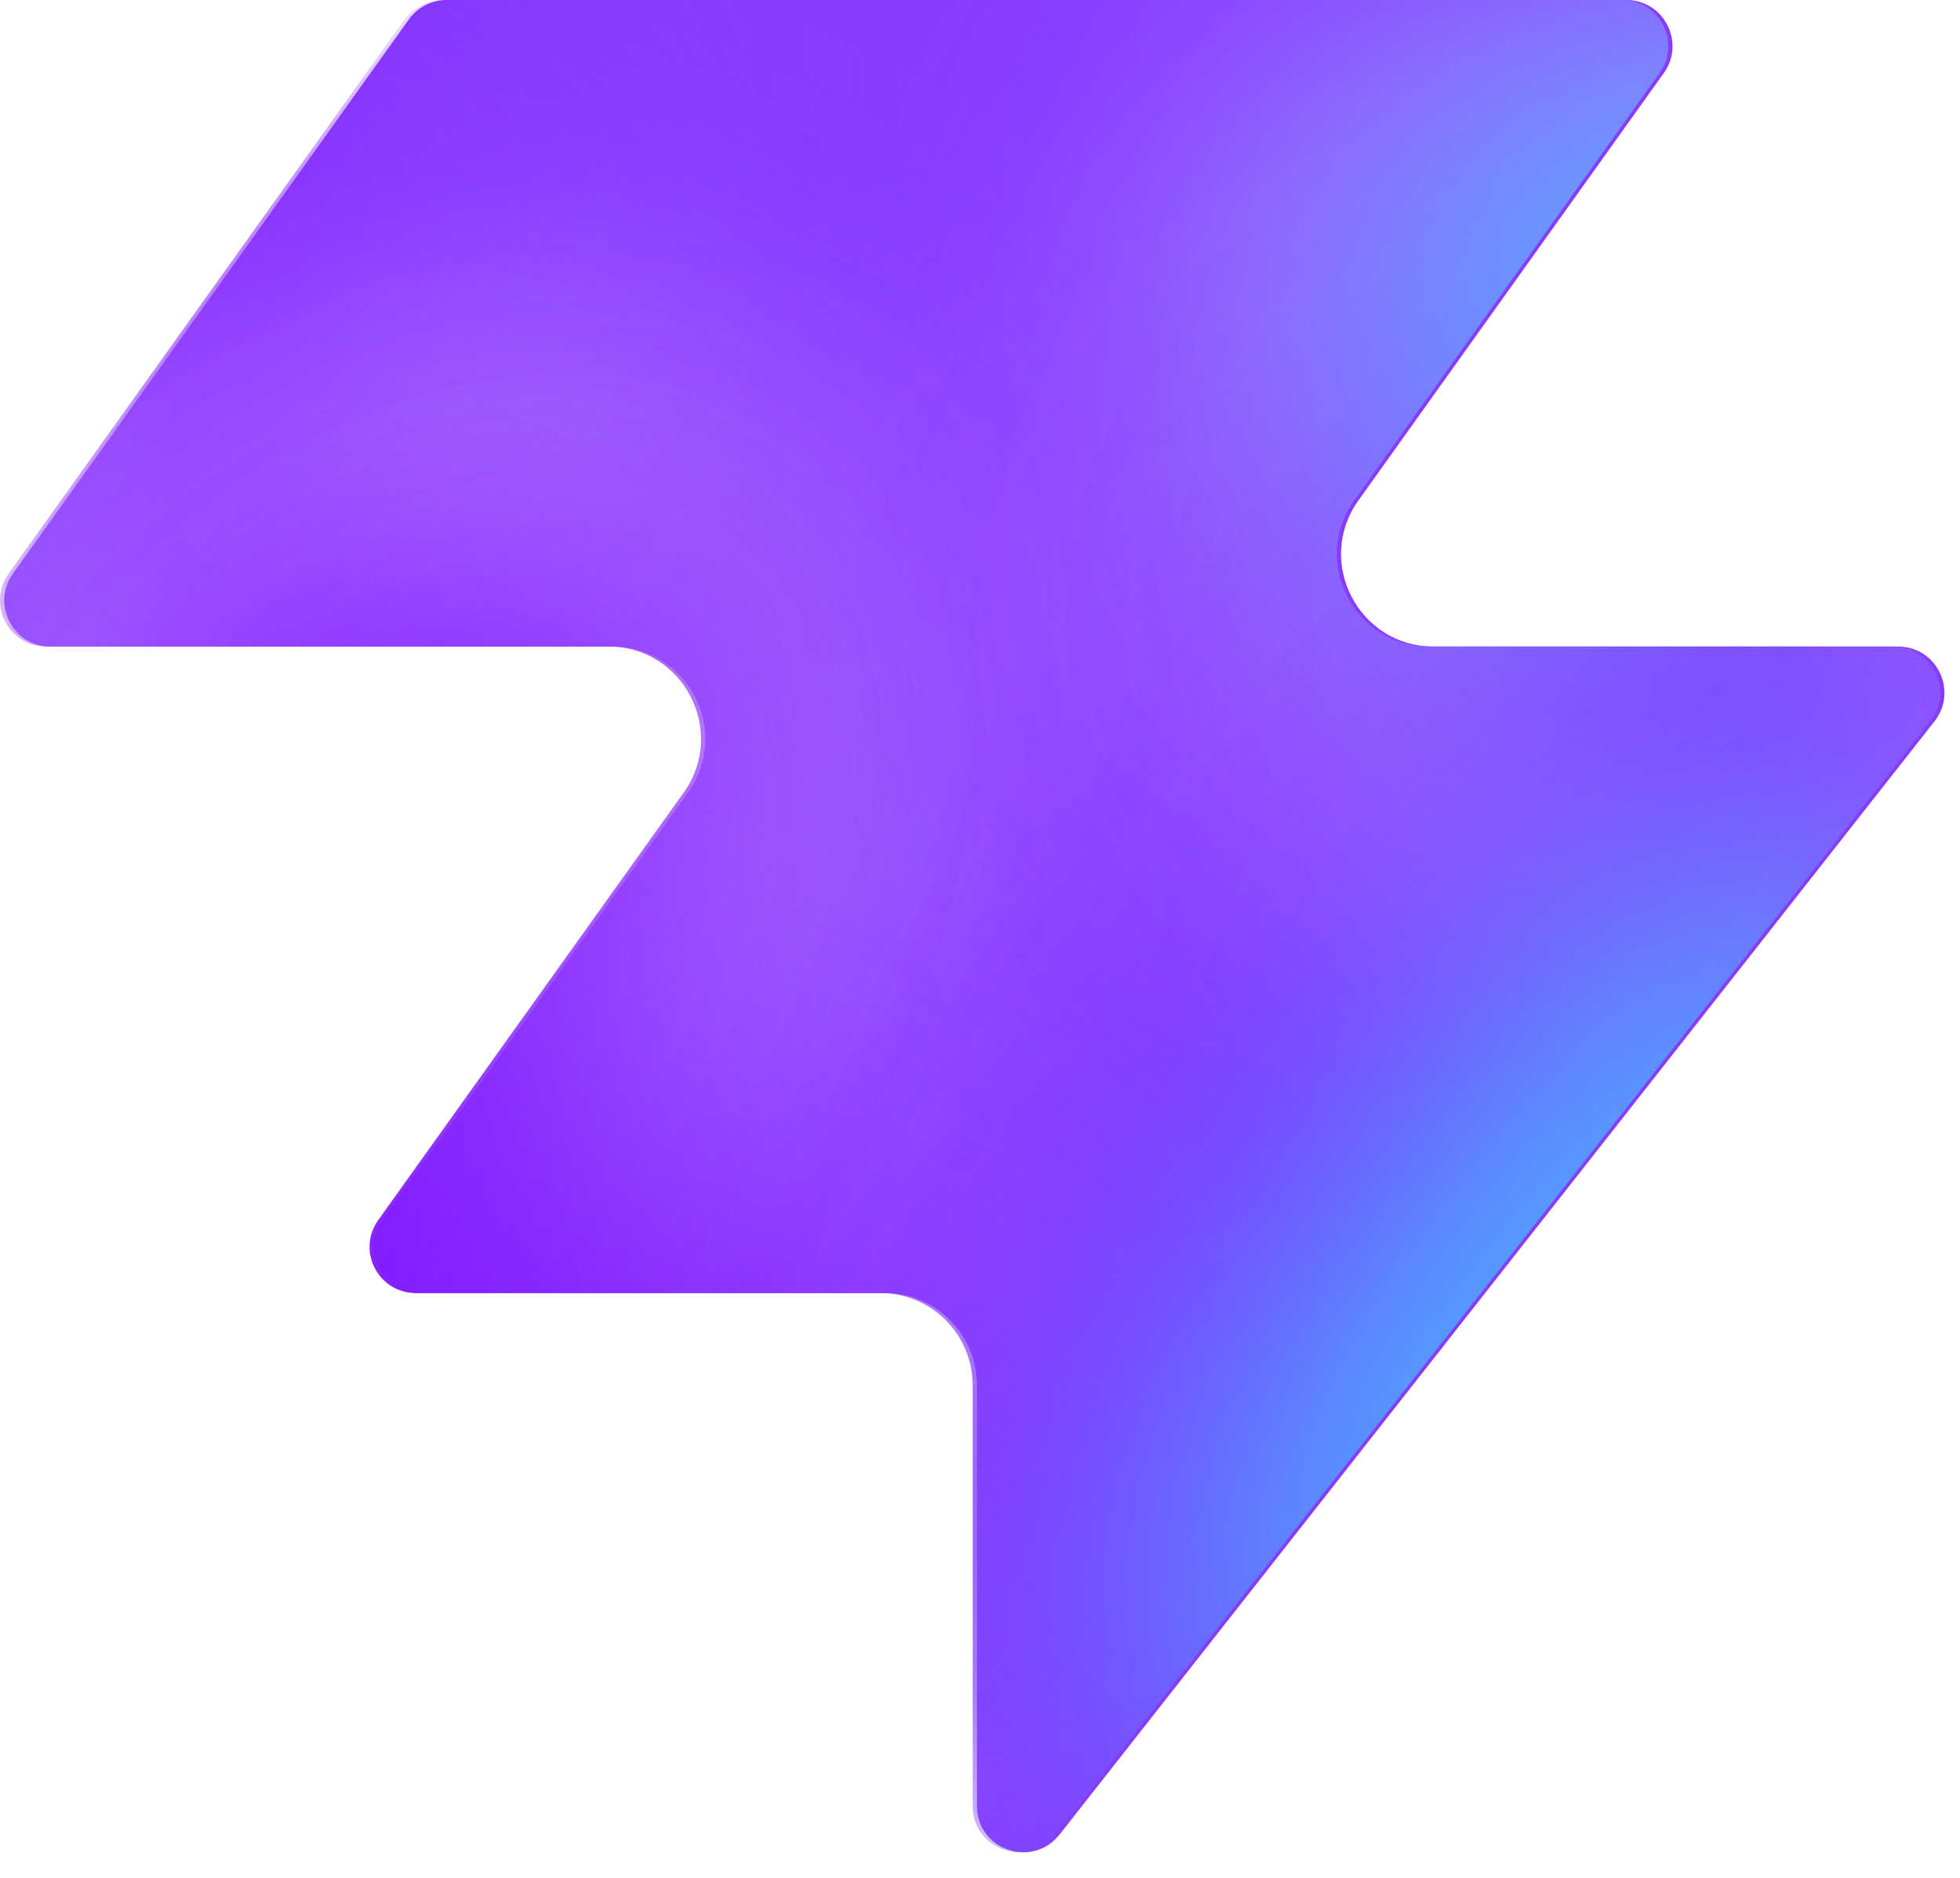
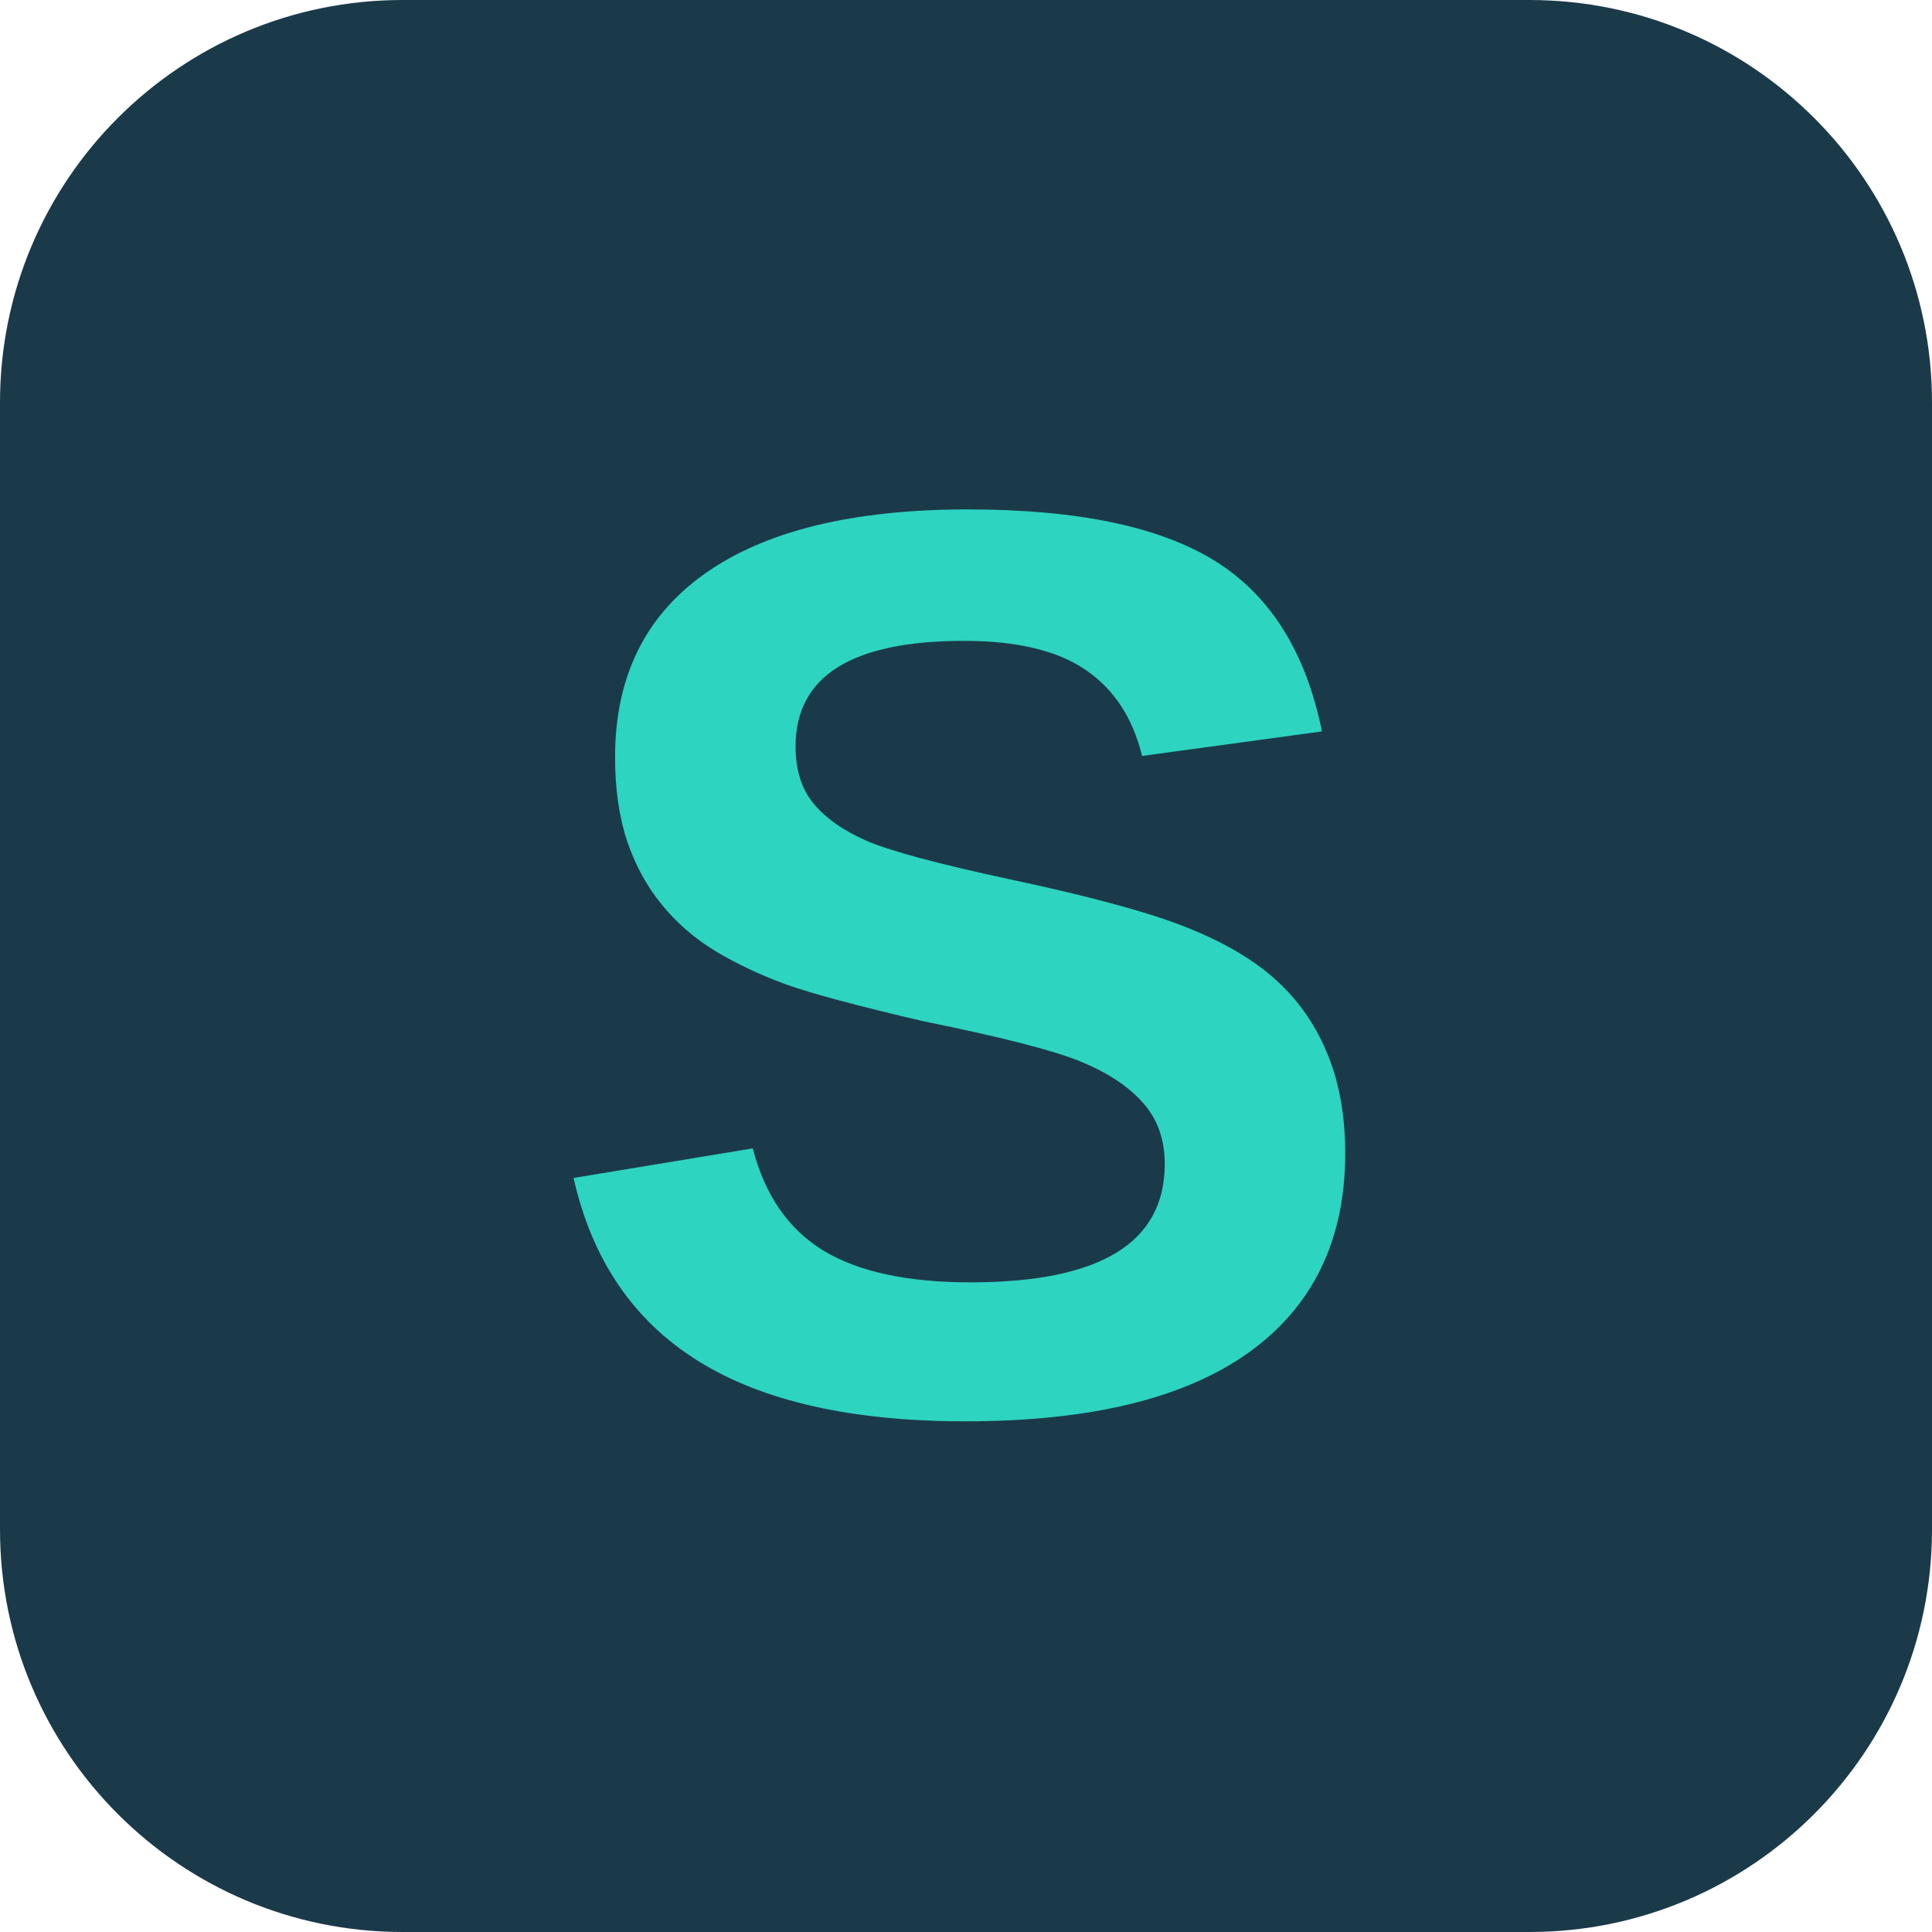
- <svg xmlns="http://www.w3.org/2000/svg" width="48" height="46" fill="none" viewBox="0 0 48 46">
-   <path fill="#863bff" d="M25.946 44.938c-.664.845-2.021.375-2.021-.698V33.937a2.26 2.26 0 0 0-2.262-2.262H10.287c-.92 0-1.456-1.04-.92-1.788l7.48-10.471c1.07-1.497 0-3.578-1.842-3.578H1.237c-.92 0-1.456-1.04-.92-1.788L10.013.474c.214-.297.556-.474.92-.474h28.894c.92 0 1.456 1.04.92 1.788l-7.48 10.471c-1.07 1.498 0 3.579 1.842 3.579h11.377c.943 0 1.473 1.088.89 1.83L25.947 44.94z" style="fill:#863bff;fill:color(display-p3 .525 .23 1);fill-opacity:1" />
-   <mask id="a" width="48" height="46" x="0" y="0" maskUnits="userSpaceOnUse" style="mask-type:alpha">
-     <path fill="#000" d="M25.842 44.938c-.664.844-2.021.375-2.021-.698V33.937a2.26 2.26 0 0 0-2.262-2.262H10.183c-.92 0-1.456-1.04-.92-1.788l7.48-10.471c1.07-1.498 0-3.579-1.842-3.579H1.133c-.92 0-1.456-1.04-.92-1.787L9.91.473c.214-.297.556-.474.92-.474h28.894c.92 0 1.456 1.04.92 1.788l-7.48 10.471c-1.07 1.498 0 3.578 1.842 3.578h11.377c.943 0 1.473 1.088.89 1.832L25.843 44.94z" style="fill:#000;fill-opacity:1" />
-   </mask>
-   <g mask="url(#a)">
-     <g filter="url(#b)">
-       <ellipse cx="5.508" cy="14.704" fill="#ede6ff" rx="5.508" ry="14.704" style="fill:#ede6ff;fill:color(display-p3 .927 .903 1);fill-opacity:1" transform="matrix(.00324 1 1 -.00324 -4.47 31.516)" />
-     </g>
-     <g filter="url(#c)">
-       <ellipse cx="10.399" cy="29.851" fill="#ede6ff" rx="10.399" ry="29.851" style="fill:#ede6ff;fill:color(display-p3 .927 .903 1);fill-opacity:1" transform="matrix(.00324 1 1 -.00324 -39.328 7.883)" />
-     </g>
-     <g filter="url(#d)">
-       <ellipse cx="5.508" cy="30.487" fill="#7e14ff" rx="5.508" ry="30.487" style="fill:#7e14ff;fill:color(display-p3 .492 .077 1);fill-opacity:1" transform="rotate(89.814 -25.913 -14.639)scale(1 -1)" />
-     </g>
-     <g filter="url(#e)">
-       <ellipse cx="5.508" cy="30.599" fill="#7e14ff" rx="5.508" ry="30.599" style="fill:#7e14ff;fill:color(display-p3 .492 .077 1);fill-opacity:1" transform="rotate(89.814 -32.644 -3.334)scale(1 -1)" />
-     </g>
-     <g filter="url(#f)">
-       <ellipse cx="5.508" cy="30.599" fill="#7e14ff" rx="5.508" ry="30.599" style="fill:#7e14ff;fill:color(display-p3 .492 .077 1);fill-opacity:1" transform="matrix(.00324 1 1 -.00324 -34.34 30.47)" />
-     </g>
-     <g filter="url(#g)">
-       <ellipse cx="14.072" cy="22.078" fill="#ede6ff" rx="14.072" ry="22.078" style="fill:#ede6ff;fill:color(display-p3 .927 .903 1);fill-opacity:1" transform="rotate(93.35 24.506 48.493)scale(-1 1)" />
-     </g>
-     <g filter="url(#h)">
-       <ellipse cx="3.47" cy="21.501" fill="#7e14ff" rx="3.47" ry="21.501" style="fill:#7e14ff;fill:color(display-p3 .492 .077 1);fill-opacity:1" transform="rotate(89.009 28.708 47.59)scale(-1 1)" />
-     </g>
-     <g filter="url(#i)">
-       <ellipse cx="3.47" cy="21.501" fill="#7e14ff" rx="3.47" ry="21.501" style="fill:#7e14ff;fill:color(display-p3 .492 .077 1);fill-opacity:1" transform="rotate(89.009 28.708 47.59)scale(-1 1)" />
-     </g>
-     <g filter="url(#j)">
-       <ellipse cx=".387" cy="8.972" fill="#7e14ff" rx="4.407" ry="29.108" style="fill:#7e14ff;fill:color(display-p3 .492 .077 1);fill-opacity:1" transform="rotate(39.51 .387 8.972)" />
-     </g>
-     <g filter="url(#k)">
-       <ellipse cx="47.523" cy="-6.092" fill="#7e14ff" rx="4.407" ry="29.108" style="fill:#7e14ff;fill:color(display-p3 .492 .077 1);fill-opacity:1" transform="rotate(37.892 47.523 -6.092)" />
-     </g>
-     <g filter="url(#l)">
-       <ellipse cx="41.412" cy="6.333" fill="#47bfff" rx="5.971" ry="9.665" style="fill:#47bfff;fill:color(display-p3 .28 .748 1);fill-opacity:1" transform="rotate(37.892 41.412 6.333)" />
-     </g>
-     <g filter="url(#m)">
-       <ellipse cx="-1.879" cy="38.332" fill="#7e14ff" rx="4.407" ry="29.108" style="fill:#7e14ff;fill:color(display-p3 .492 .077 1);fill-opacity:1" transform="rotate(37.892 -1.88 38.332)" />
-     </g>
-     <g filter="url(#n)">
-       <ellipse cx="-1.879" cy="38.332" fill="#7e14ff" rx="4.407" ry="29.108" style="fill:#7e14ff;fill:color(display-p3 .492 .077 1);fill-opacity:1" transform="rotate(37.892 -1.88 38.332)" />
-     </g>
-     <g filter="url(#o)">
-       <ellipse cx="35.651" cy="29.907" fill="#7e14ff" rx="4.407" ry="29.108" style="fill:#7e14ff;fill:color(display-p3 .492 .077 1);fill-opacity:1" transform="rotate(37.892 35.651 29.907)" />
-     </g>
-     <g filter="url(#p)">
-       <ellipse cx="38.418" cy="32.4" fill="#47bfff" rx="5.971" ry="15.297" style="fill:#47bfff;fill:color(display-p3 .28 .748 1);fill-opacity:1" transform="rotate(37.892 38.418 32.4)" />
-     </g>
-   </g>
-   <defs>
-     <filter id="b" width="60.045" height="41.654" x="-19.77" y="16.149" color-interpolation-filters="sRGB" filterUnits="userSpaceOnUse">
-       <feFlood flood-opacity="0" result="BackgroundImageFix" />
-       <feBlend in="SourceGraphic" in2="BackgroundImageFix" result="shape" />
-       <feGaussianBlur result="effect1_foregroundBlur_2002_17158" stdDeviation="7.659" />
-     </filter>
-     <filter id="c" width="90.34" height="51.437" x="-54.613" y="-7.533" color-interpolation-filters="sRGB" filterUnits="userSpaceOnUse">
-       <feFlood flood-opacity="0" result="BackgroundImageFix" />
-       <feBlend in="SourceGraphic" in2="BackgroundImageFix" result="shape" />
-       <feGaussianBlur result="effect1_foregroundBlur_2002_17158" stdDeviation="7.659" />
-     </filter>
-     <filter id="d" width="79.355" height="29.4" x="-49.64" y="2.03" color-interpolation-filters="sRGB" filterUnits="userSpaceOnUse">
-       <feFlood flood-opacity="0" result="BackgroundImageFix" />
-       <feBlend in="SourceGraphic" in2="BackgroundImageFix" result="shape" />
-       <feGaussianBlur result="effect1_foregroundBlur_2002_17158" stdDeviation="4.596" />
-     </filter>
-     <filter id="e" width="79.579" height="29.4" x="-45.045" y="20.029" color-interpolation-filters="sRGB" filterUnits="userSpaceOnUse">
-       <feFlood flood-opacity="0" result="BackgroundImageFix" />
-       <feBlend in="SourceGraphic" in2="BackgroundImageFix" result="shape" />
-       <feGaussianBlur result="effect1_foregroundBlur_2002_17158" stdDeviation="4.596" />
-     </filter>
-     <filter id="f" width="79.579" height="29.4" x="-43.513" y="21.178" color-interpolation-filters="sRGB" filterUnits="userSpaceOnUse">
-       <feFlood flood-opacity="0" result="BackgroundImageFix" />
-       <feBlend in="SourceGraphic" in2="BackgroundImageFix" result="shape" />
-       <feGaussianBlur result="effect1_foregroundBlur_2002_17158" stdDeviation="4.596" />
-     </filter>
-     <filter id="g" width="74.749" height="58.852" x="15.756" y="-17.901" color-interpolation-filters="sRGB" filterUnits="userSpaceOnUse">
-       <feFlood flood-opacity="0" result="BackgroundImageFix" />
-       <feBlend in="SourceGraphic" in2="BackgroundImageFix" result="shape" />
-       <feGaussianBlur result="effect1_foregroundBlur_2002_17158" stdDeviation="7.659" />
-     </filter>
-     <filter id="h" width="61.377" height="25.362" x="23.548" y="2.284" color-interpolation-filters="sRGB" filterUnits="userSpaceOnUse">
-       <feFlood flood-opacity="0" result="BackgroundImageFix" />
-       <feBlend in="SourceGraphic" in2="BackgroundImageFix" result="shape" />
-       <feGaussianBlur result="effect1_foregroundBlur_2002_17158" stdDeviation="4.596" />
-     </filter>
-     <filter id="i" width="61.377" height="25.362" x="23.548" y="2.284" color-interpolation-filters="sRGB" filterUnits="userSpaceOnUse">
-       <feFlood flood-opacity="0" result="BackgroundImageFix" />
-       <feBlend in="SourceGraphic" in2="BackgroundImageFix" result="shape" />
-       <feGaussianBlur result="effect1_foregroundBlur_2002_17158" stdDeviation="4.596" />
-     </filter>
-     <filter id="j" width="56.045" height="63.649" x="-27.636" y="-22.853" color-interpolation-filters="sRGB" filterUnits="userSpaceOnUse">
-       <feFlood flood-opacity="0" result="BackgroundImageFix" />
-       <feBlend in="SourceGraphic" in2="BackgroundImageFix" result="shape" />
-       <feGaussianBlur result="effect1_foregroundBlur_2002_17158" stdDeviation="4.596" />
-     </filter>
-     <filter id="k" width="54.814" height="64.646" x="20.116" y="-38.415" color-interpolation-filters="sRGB" filterUnits="userSpaceOnUse">
-       <feFlood flood-opacity="0" result="BackgroundImageFix" />
-       <feBlend in="SourceGraphic" in2="BackgroundImageFix" result="shape" />
-       <feGaussianBlur result="effect1_foregroundBlur_2002_17158" stdDeviation="4.596" />
-     </filter>
-     <filter id="l" width="33.541" height="35.313" x="24.641" y="-11.323" color-interpolation-filters="sRGB" filterUnits="userSpaceOnUse">
-       <feFlood flood-opacity="0" result="BackgroundImageFix" />
-       <feBlend in="SourceGraphic" in2="BackgroundImageFix" result="shape" />
-       <feGaussianBlur result="effect1_foregroundBlur_2002_17158" stdDeviation="4.596" />
-     </filter>
-     <filter id="m" width="54.814" height="64.646" x="-29.286" y="6.009" color-interpolation-filters="sRGB" filterUnits="userSpaceOnUse">
-       <feFlood flood-opacity="0" result="BackgroundImageFix" />
-       <feBlend in="SourceGraphic" in2="BackgroundImageFix" result="shape" />
-       <feGaussianBlur result="effect1_foregroundBlur_2002_17158" stdDeviation="4.596" />
-     </filter>
-     <filter id="n" width="54.814" height="64.646" x="-29.286" y="6.009" color-interpolation-filters="sRGB" filterUnits="userSpaceOnUse">
-       <feFlood flood-opacity="0" result="BackgroundImageFix" />
-       <feBlend in="SourceGraphic" in2="BackgroundImageFix" result="shape" />
-       <feGaussianBlur result="effect1_foregroundBlur_2002_17158" stdDeviation="4.596" />
-     </filter>
-     <filter id="o" width="54.814" height="64.646" x="8.244" y="-2.416" color-interpolation-filters="sRGB" filterUnits="userSpaceOnUse">
-       <feFlood flood-opacity="0" result="BackgroundImageFix" />
-       <feBlend in="SourceGraphic" in2="BackgroundImageFix" result="shape" />
-       <feGaussianBlur result="effect1_foregroundBlur_2002_17158" stdDeviation="4.596" />
-     </filter>
-     <filter id="p" width="39.409" height="43.623" x="18.713" y="10.588" color-interpolation-filters="sRGB" filterUnits="userSpaceOnUse">
-       <feFlood flood-opacity="0" result="BackgroundImageFix" />
-       <feBlend in="SourceGraphic" in2="BackgroundImageFix" result="shape" />
-       <feGaussianBlur result="effect1_foregroundBlur_2002_17158" stdDeviation="4.596" />
-     </filter>
-   </defs>
+ <svg xmlns="http://www.w3.org/2000/svg" width="48" height="48" viewBox="0 0 48 48">
+   <rect width="48" height="48" rx="10" fill="#1a3a4a" />
+   <text x="24" y="35" text-anchor="middle" font-family="Arial, Helvetica, sans-serif" font-weight="bold" font-size="32" fill="#2dd4bf">S</text>
</svg>
